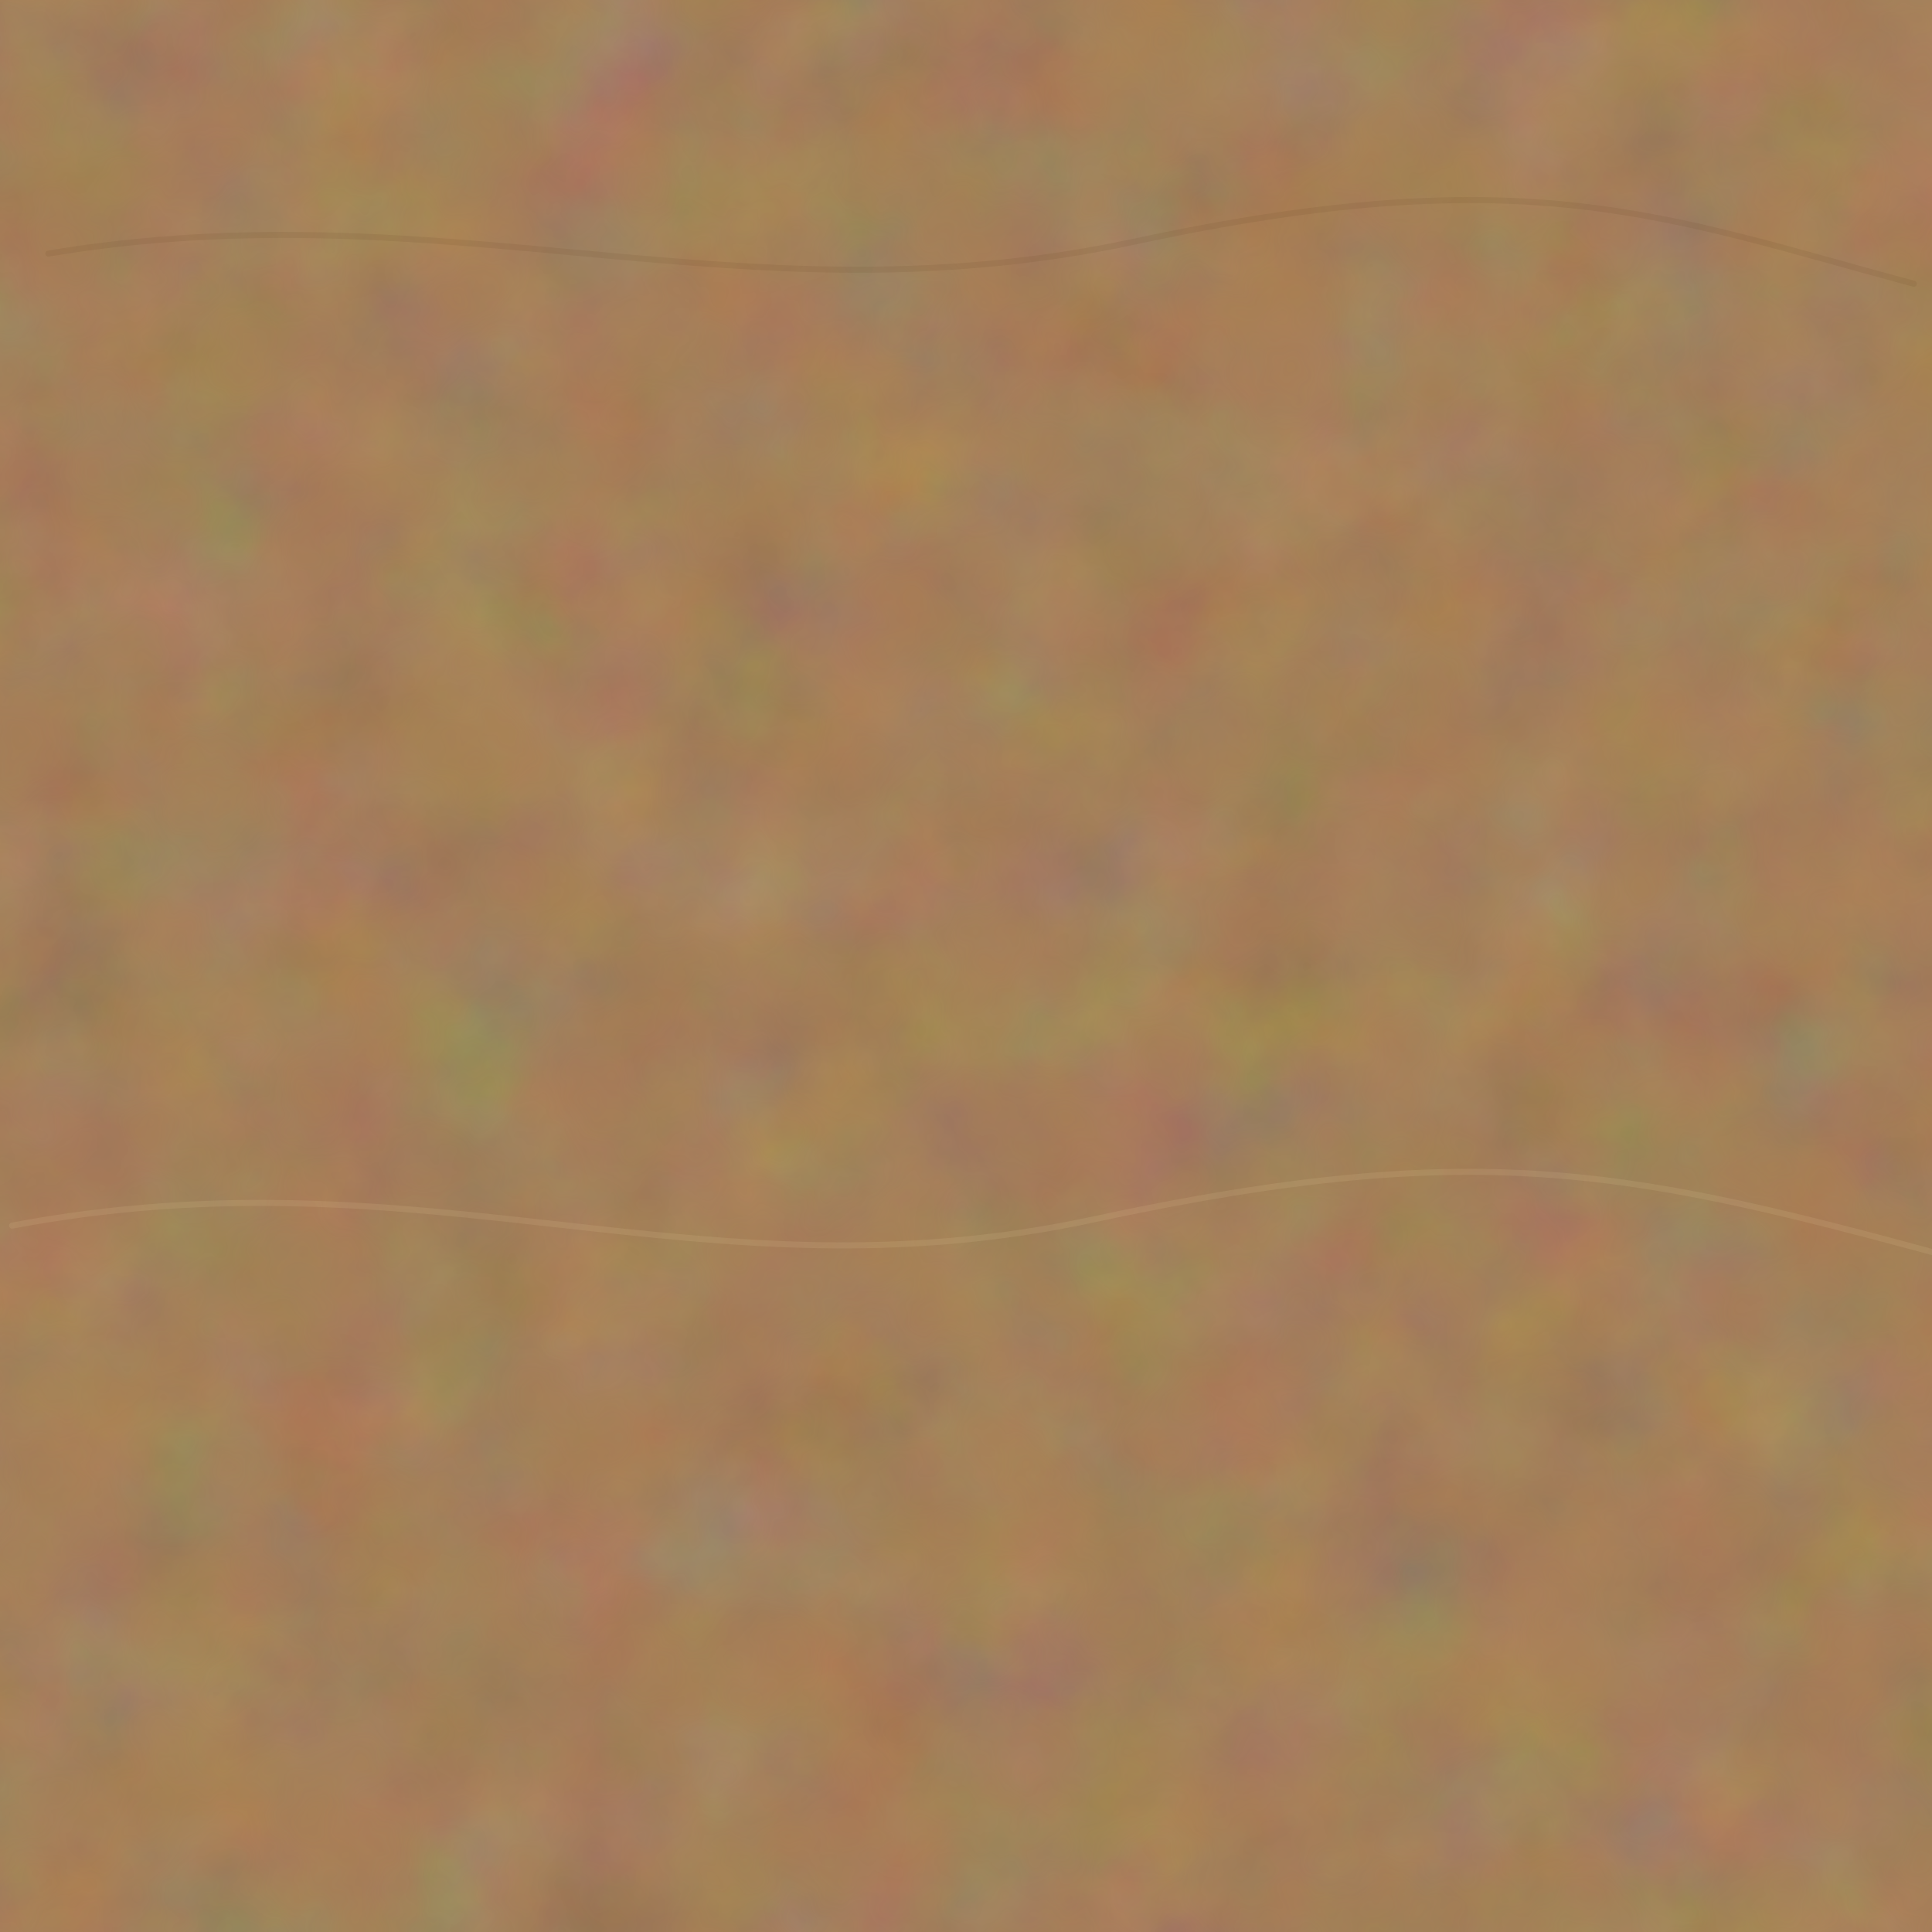
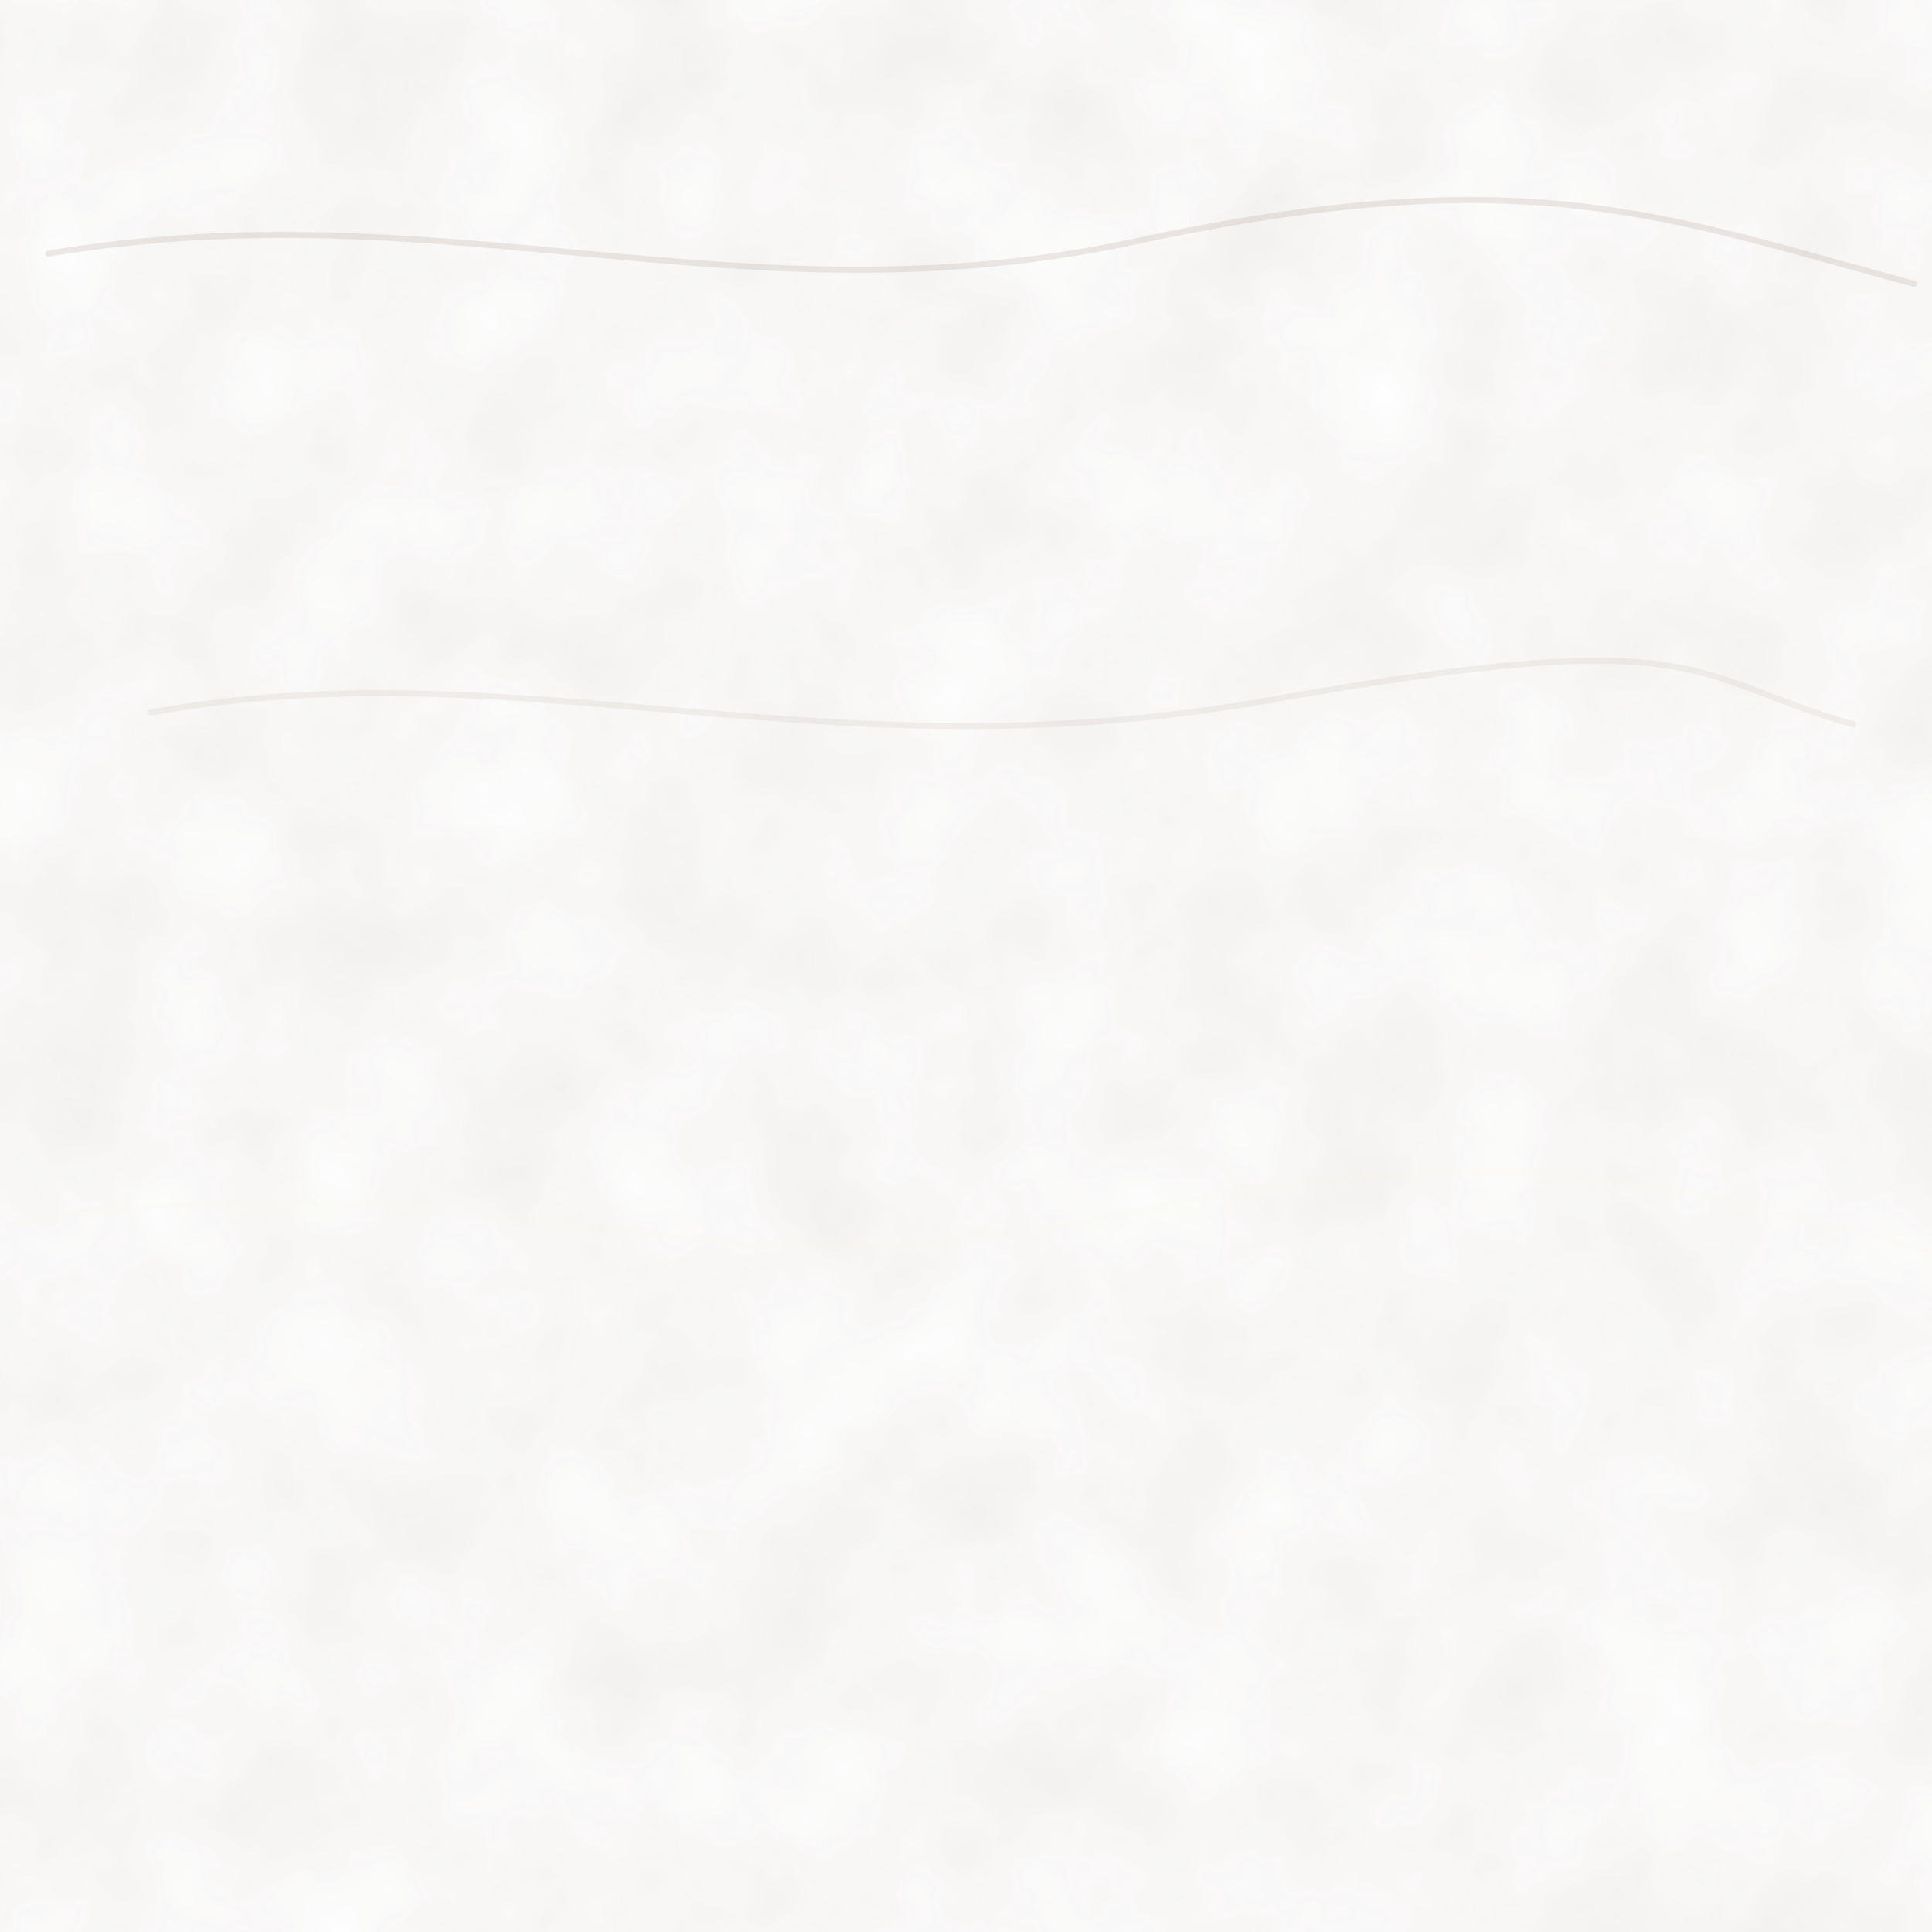
<svg xmlns="http://www.w3.org/2000/svg" width="320" height="320" viewBox="0 0 320 320">
  <defs>
    <filter id="paper" x="-10%" y="-10%" width="120%" height="120%" color-interpolation-filters="sRGB">
-       <feTurbulence type="fractalNoise" baseFrequency="0.045" numOctaves="4" seed="19" result="noise" />
-       <feColorMatrix in="noise" type="matrix" values="1.1 0 0 0 -0.03  0 1.05 0 0 -0.02  0 0 0.92 0 0.04  0 0 0 0.35 0" />
+       <feTurbulence type="fractalNoise" baseFrequency="0.042" numOctaves="4" seed="19" result="noise" />
+       <feColorMatrix in="noise" type="matrix" values="0 0 0 0 0.38  0 0 0 0 0.29  0 0 0 0 0.2  0 0 0 0.14 0" />
    </filter>
  </defs>
-   <rect width="320" height="320" fill="#a77f55" />
-   <rect width="320" height="320" filter="url(#paper)" opacity="0.56" />
-   <g stroke-linecap="round">
-     <path d="M8 42 C74 31 123 54 188 40 S276 36 317 47" stroke="#684529" stroke-opacity="0.12" fill="none" />
-     <path d="M2 203 C71 190 116 216 181 202 S271 194 326 209" stroke="#ead0a6" stroke-opacity="0.12" fill="none" />
+   <rect width="320" height="320" filter="url(#paper)" opacity="0.62" />
+   <g stroke-linecap="round" fill="none">
+     <path d="M8 42 C74 31 123 54 188 40 S276 36 317 47" stroke="#6d5037" stroke-opacity="0.12" />
+     <path d="M2 203 C71 190 116 216 181 202 S271 194 326 209" stroke="#fff2d9" stroke-opacity="0.1" />
+     <path d="M25 118 C86 107 137 129 210 116 S279 112 307 120" stroke="#806044" stroke-opacity="0.08" />
  </g>
</svg>
